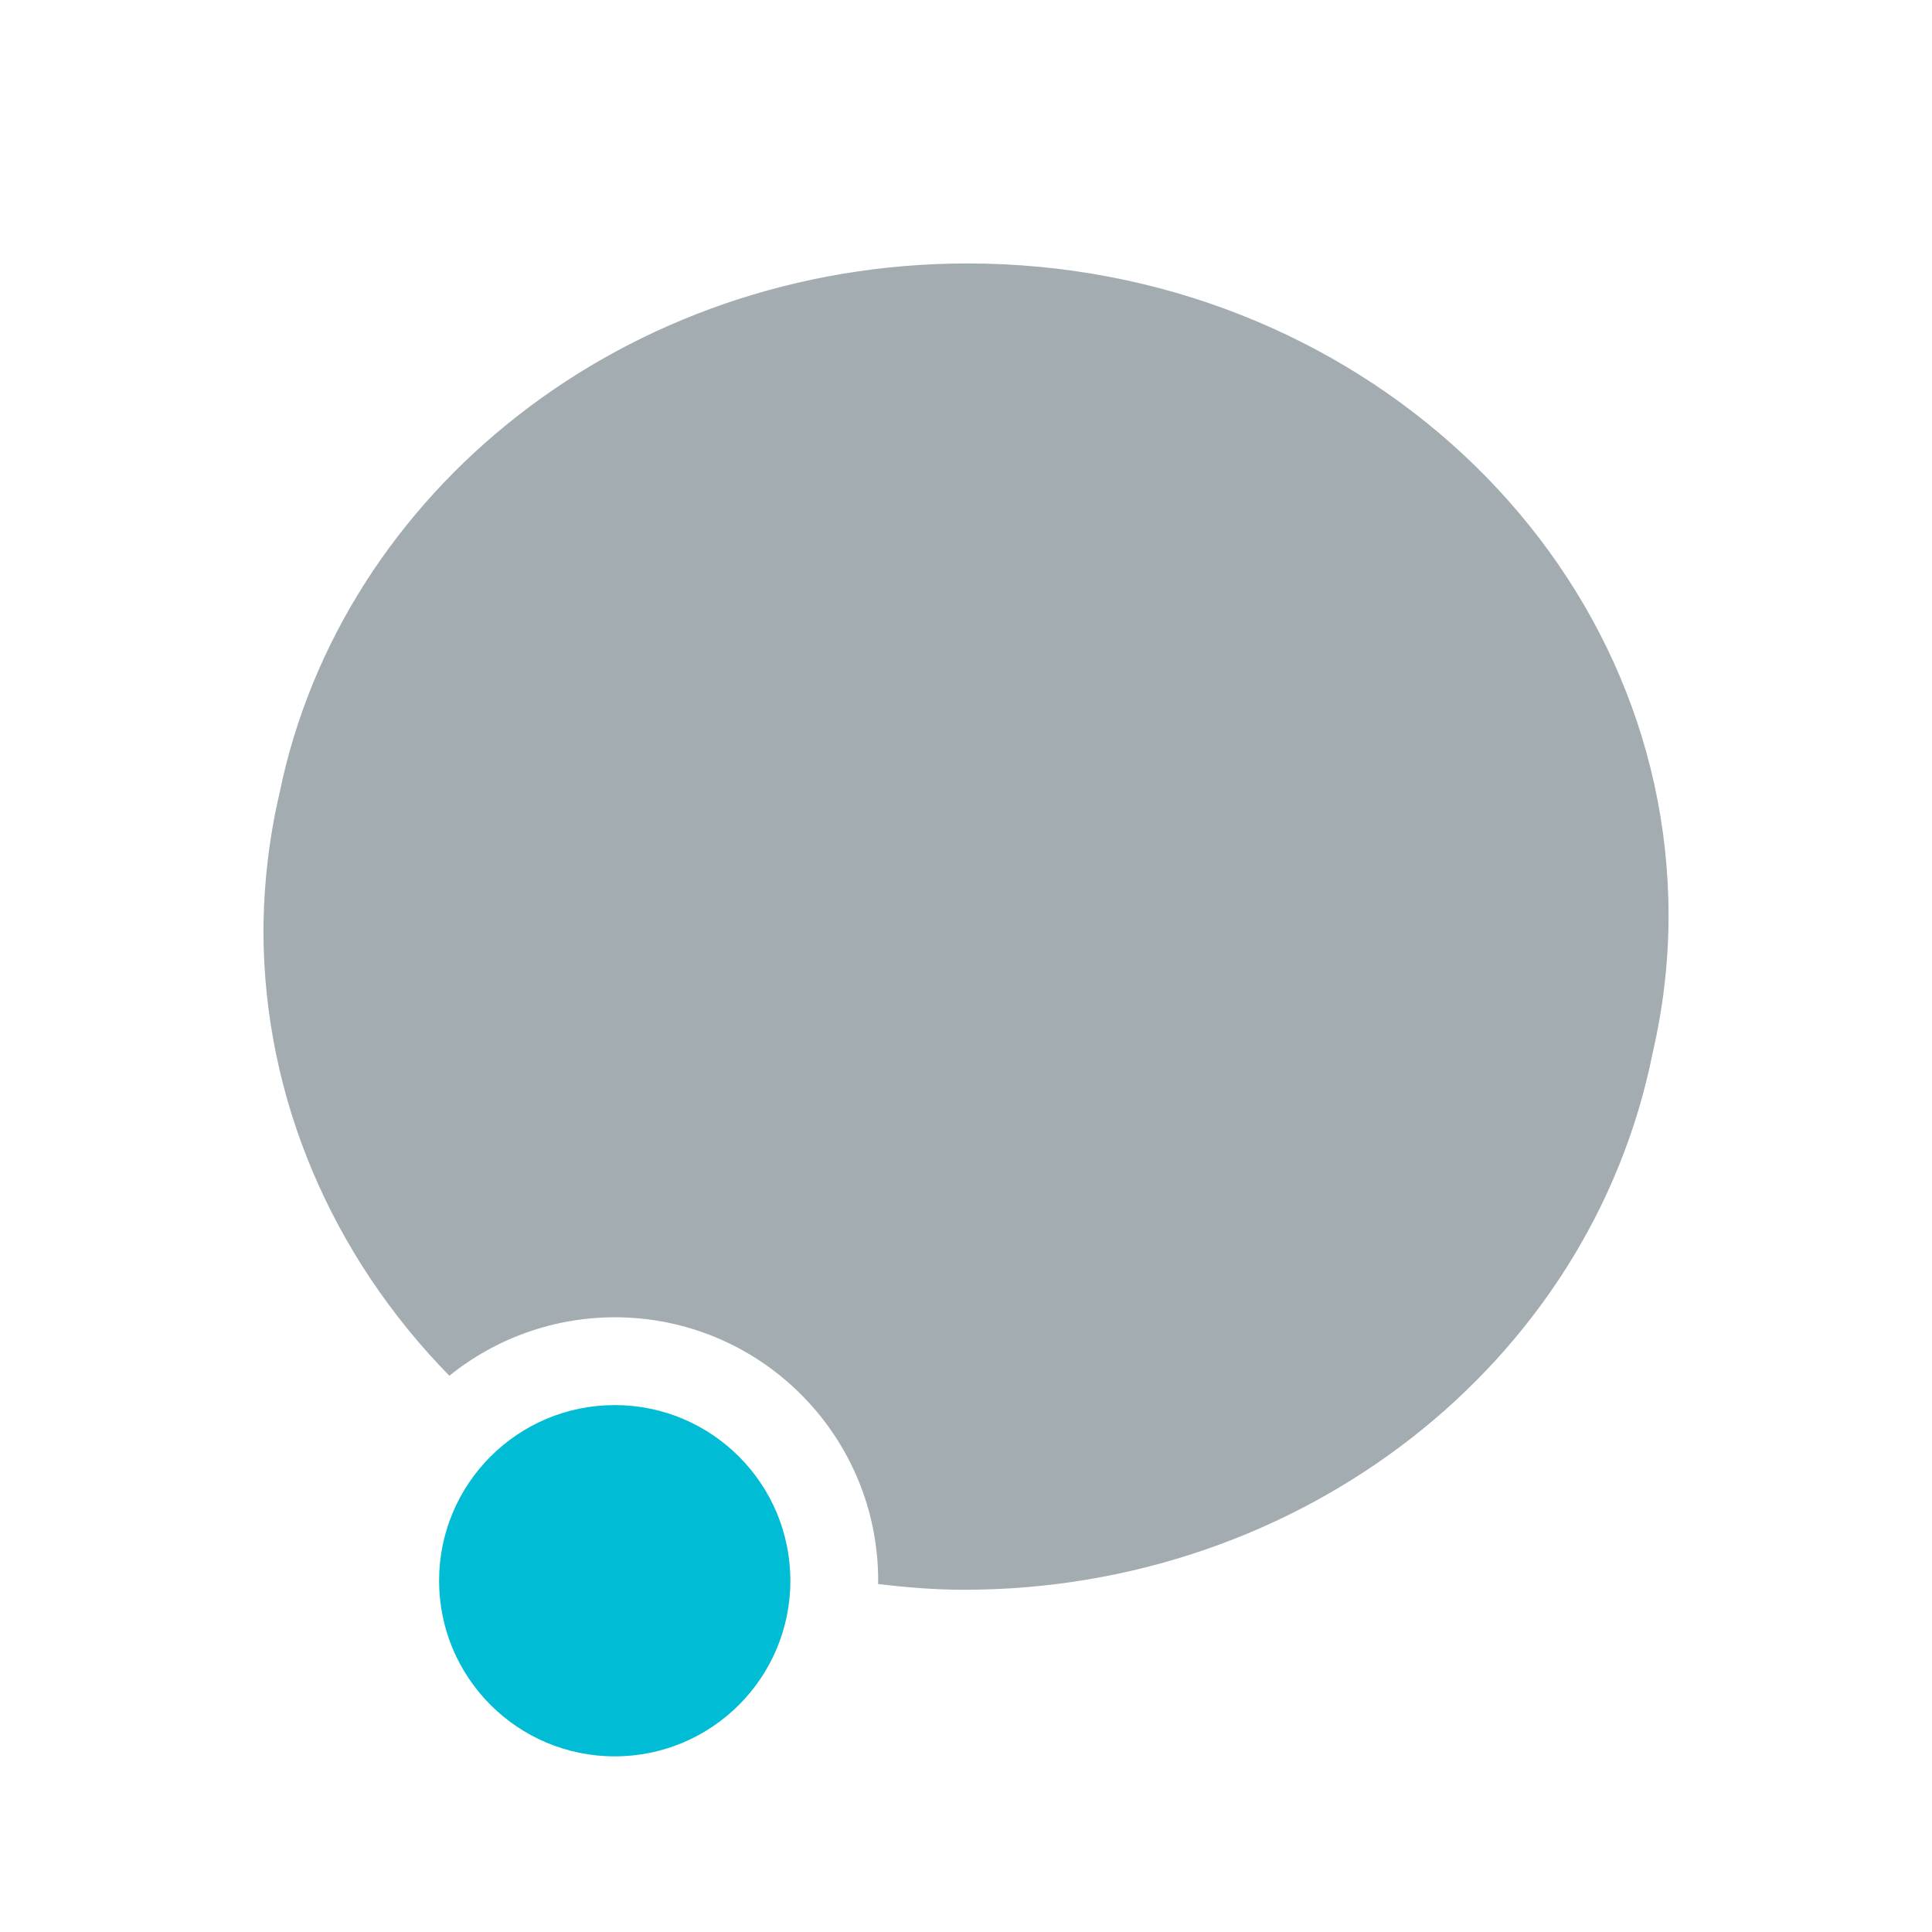
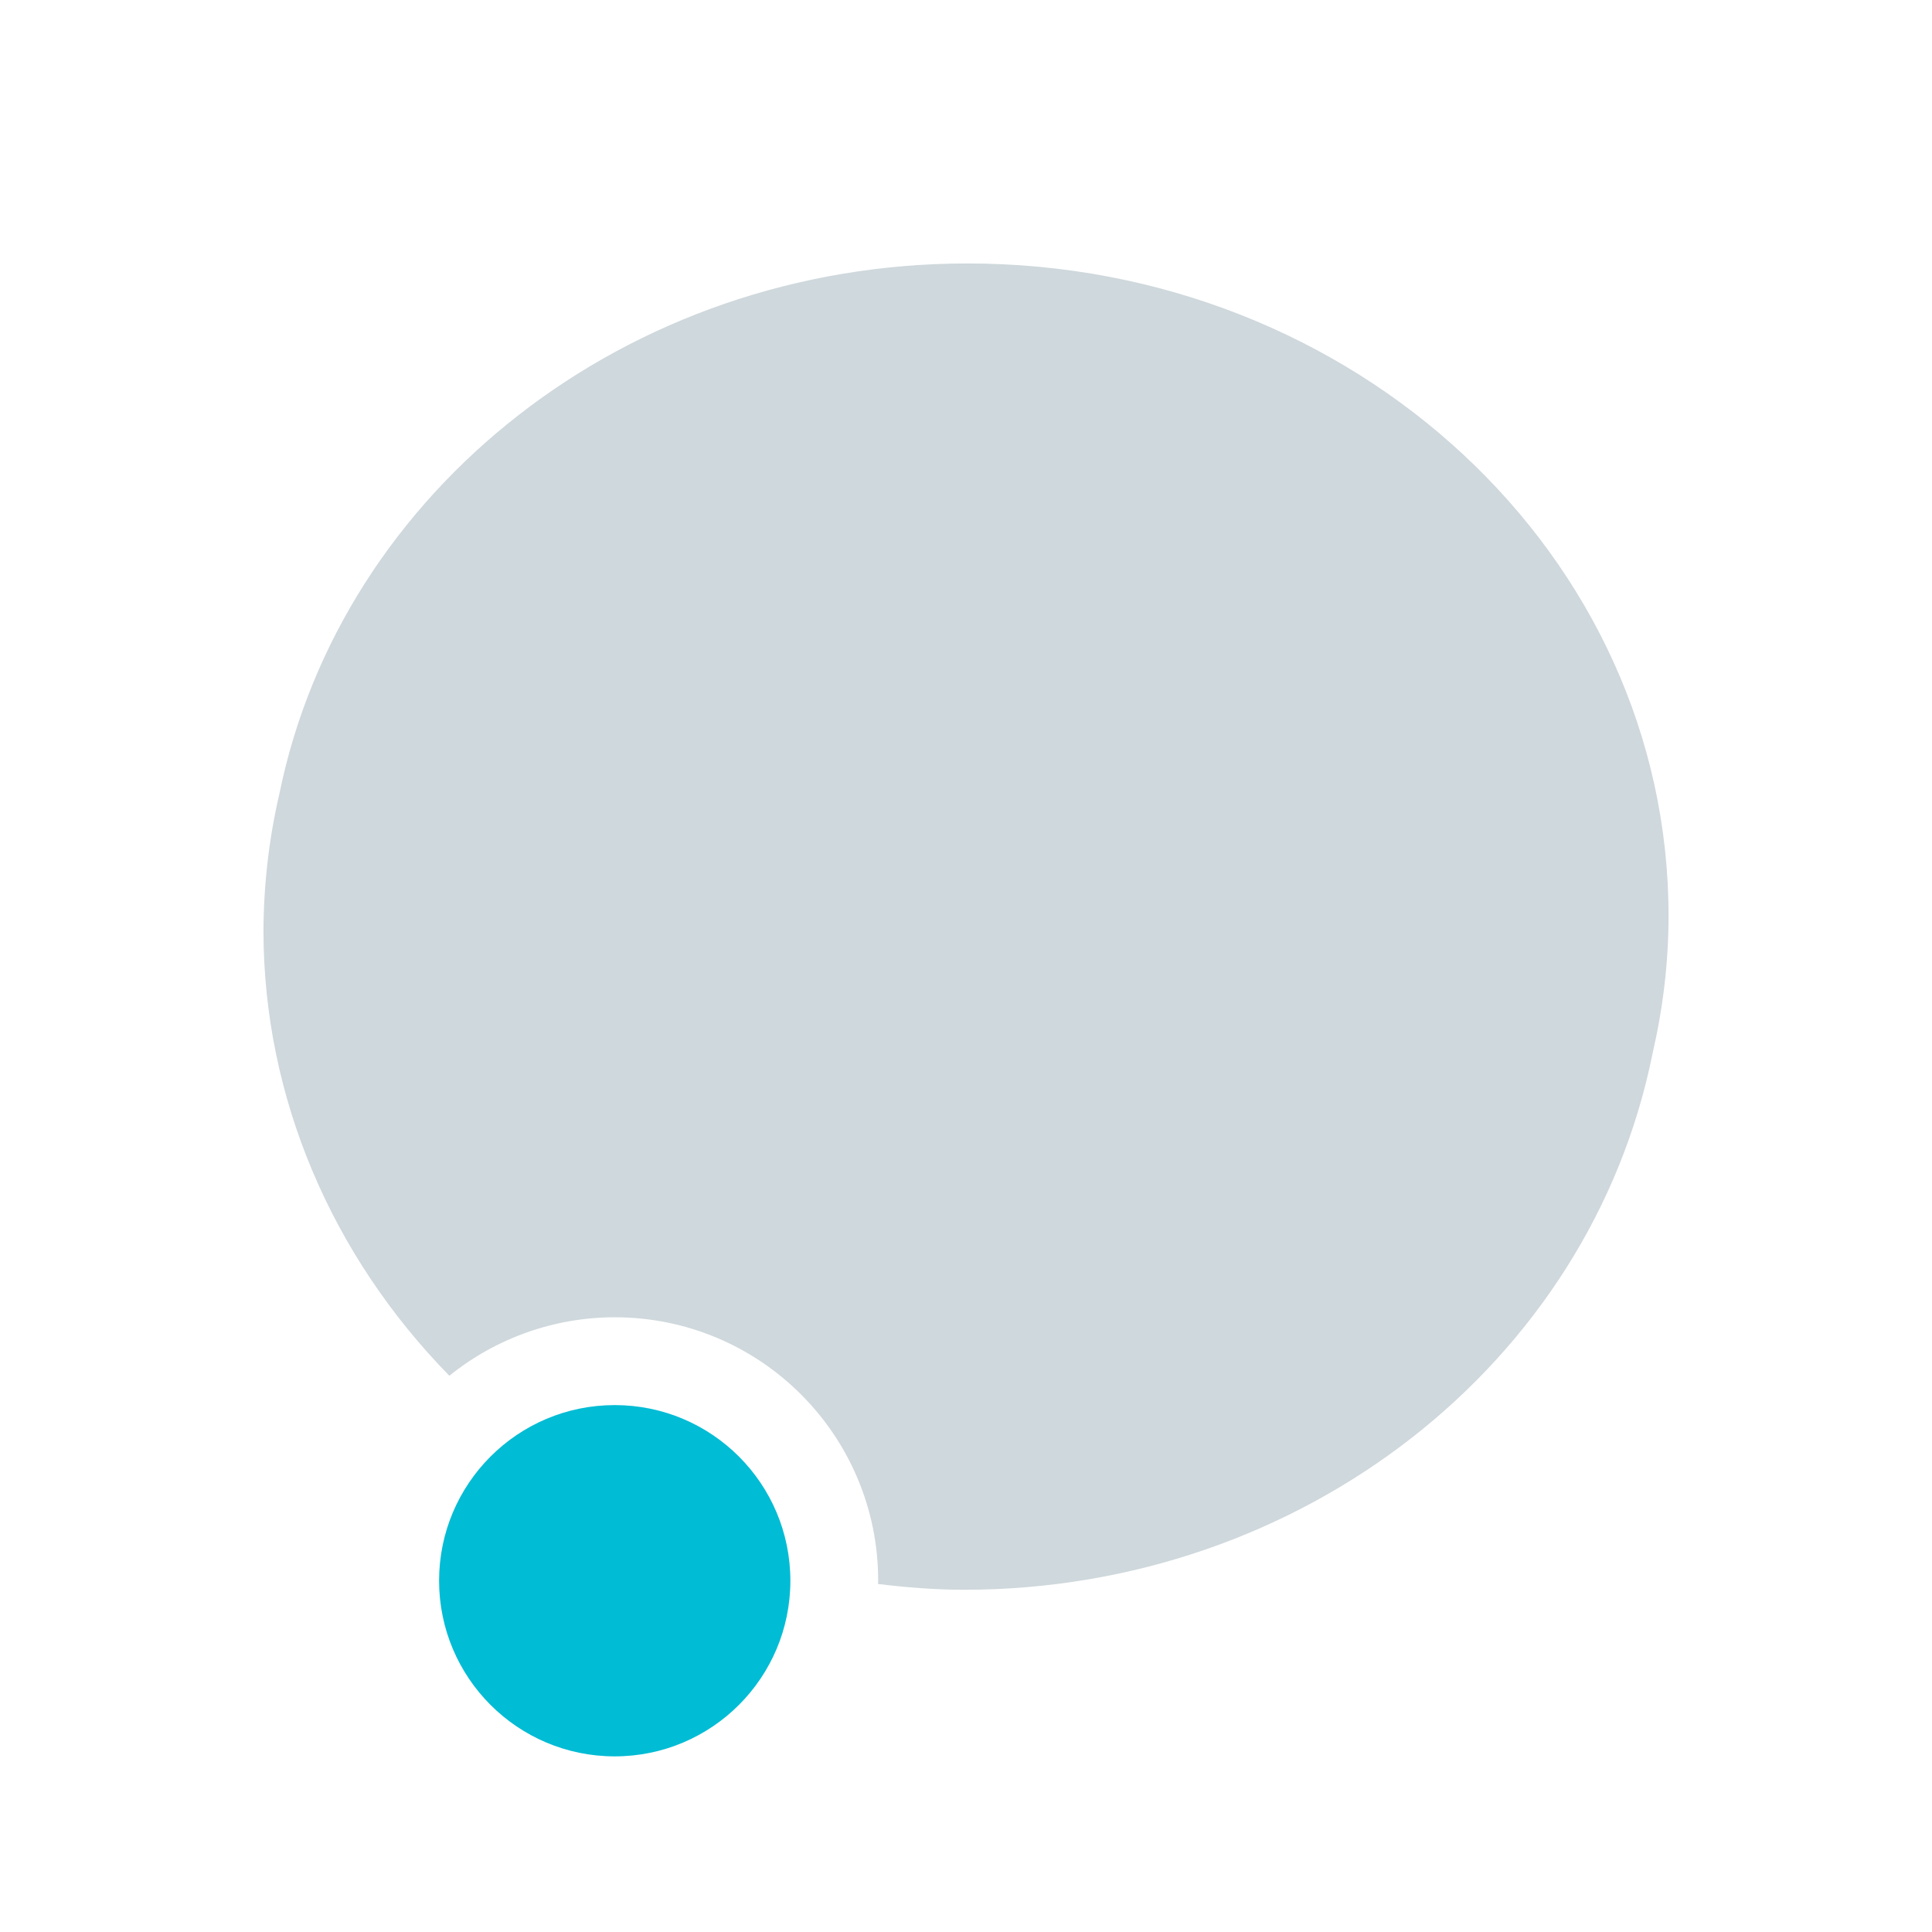
<svg xmlns="http://www.w3.org/2000/svg" id="svg" width="100%" height="100%" version="1.1" viewBox="0 0 22 22">
  <g id="konv_message">
    <rect id="rect3009" style="fill:#000000;fill-opacity:1;stroke:none;opacity:0.001" width="22" height="22" x="0" y="0" />
-     <path id="path4178" style="opacity:1;fill:#a3acb1;fill-opacity:1" d="M 11.018,3 C 7.125,3 3.888,5.595 3.184,9.027 3.063,9.545 3.002,10.074 3,10.604 c 0.003,1.892 0.774,3.691 2.117,5.062 A 3,3 0 0 1 7,15 a 3,3 0 0 1 3,3 3,3 0 0 1 -0.002,0.037 c 0.326,0.04 0.654,0.066 0.984,0.066 3.835,-0.002 7.124,-2.567 7.836,-6.107 C 18.935,11.49 19,10.966 19,10.428 19,6.325 15.426,3 11.018,3 Z" />
+     <path id="path4178" style="opacity:1;fill:#cfd8dc;fill-opacity:1" d="M 11.018,3 C 7.125,3 3.888,5.595 3.184,9.027 3.063,9.545 3.002,10.074 3,10.604 c 0.003,1.892 0.774,3.691 2.117,5.062 A 3,3 0 0 1 7,15 a 3,3 0 0 1 3,3 3,3 0 0 1 -0.002,0.037 c 0.326,0.04 0.654,0.066 0.984,0.066 3.835,-0.002 7.124,-2.567 7.836,-6.107 C 18.935,11.49 19,10.966 19,10.428 19,6.325 15.426,3 11.018,3 Z" />
    <circle id="path4138" style="opacity:1;fill:#00bcd4;fill-opacity:1;stroke:none;stroke-width:2;stroke-linecap:round;stroke-linejoin:round;stroke-miterlimit:4;stroke-dasharray:none;stroke-opacity:1" cx="7" cy="18" r="2" />
  </g>
</svg>
